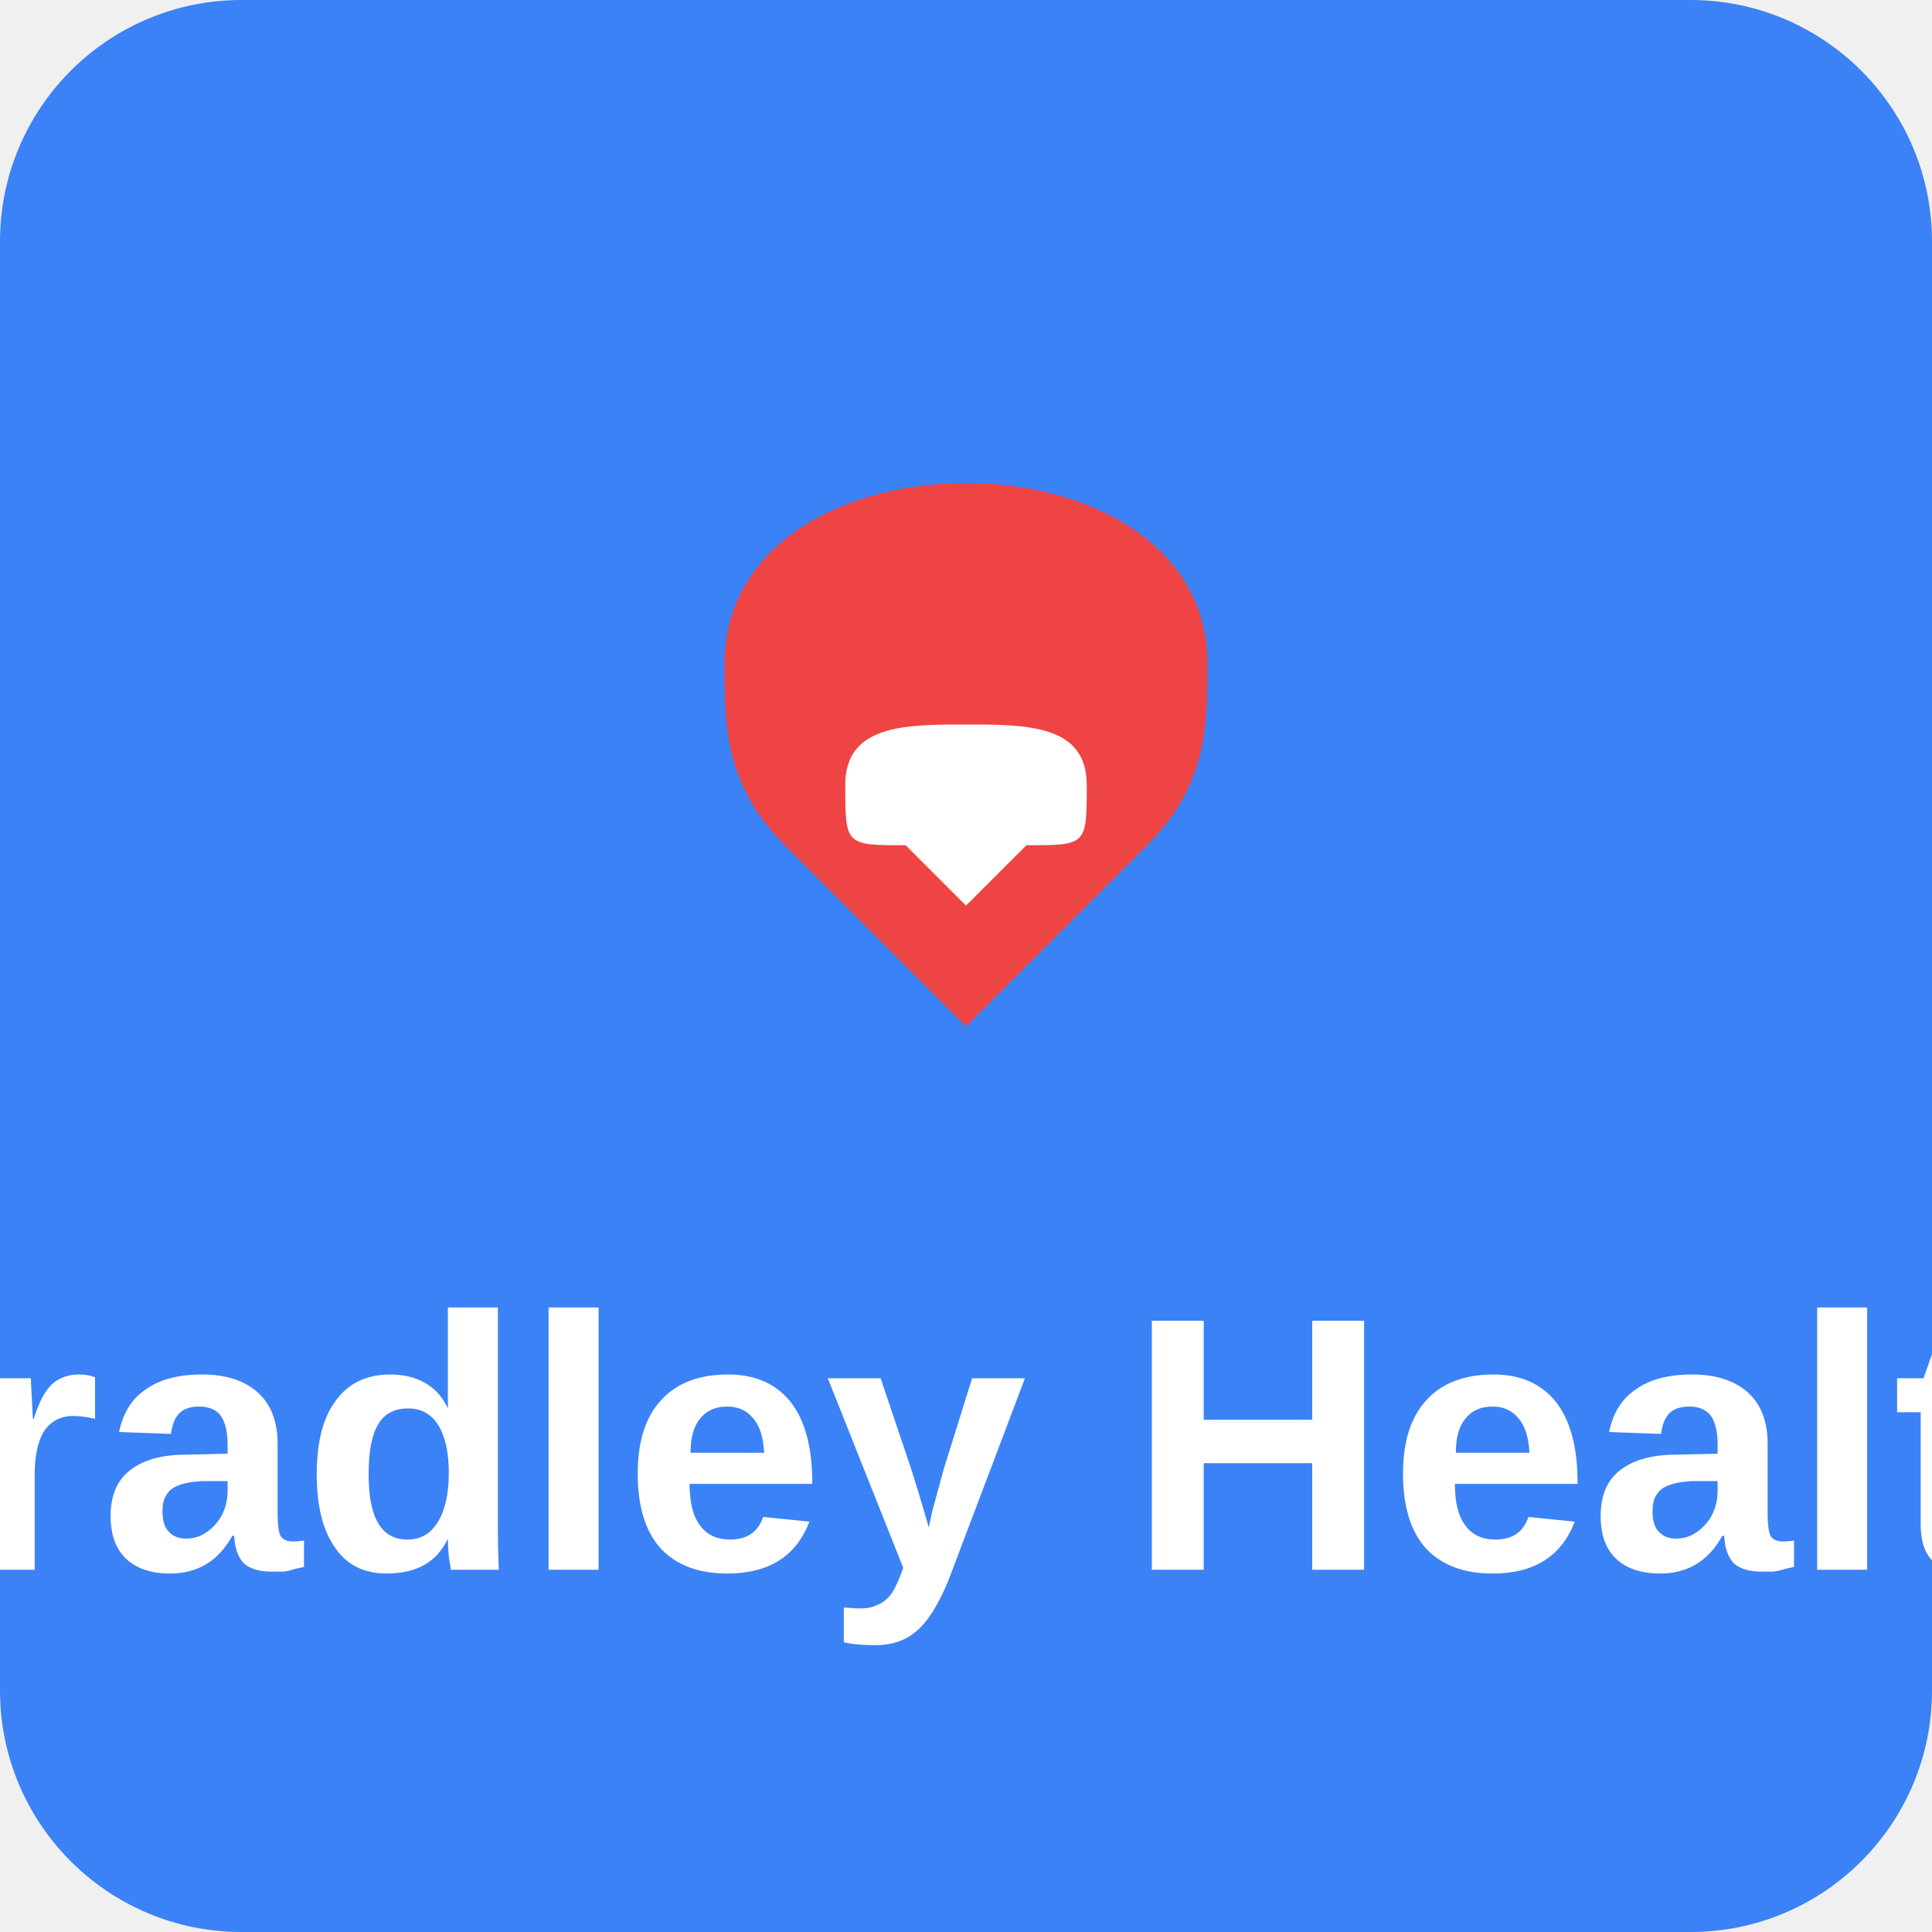
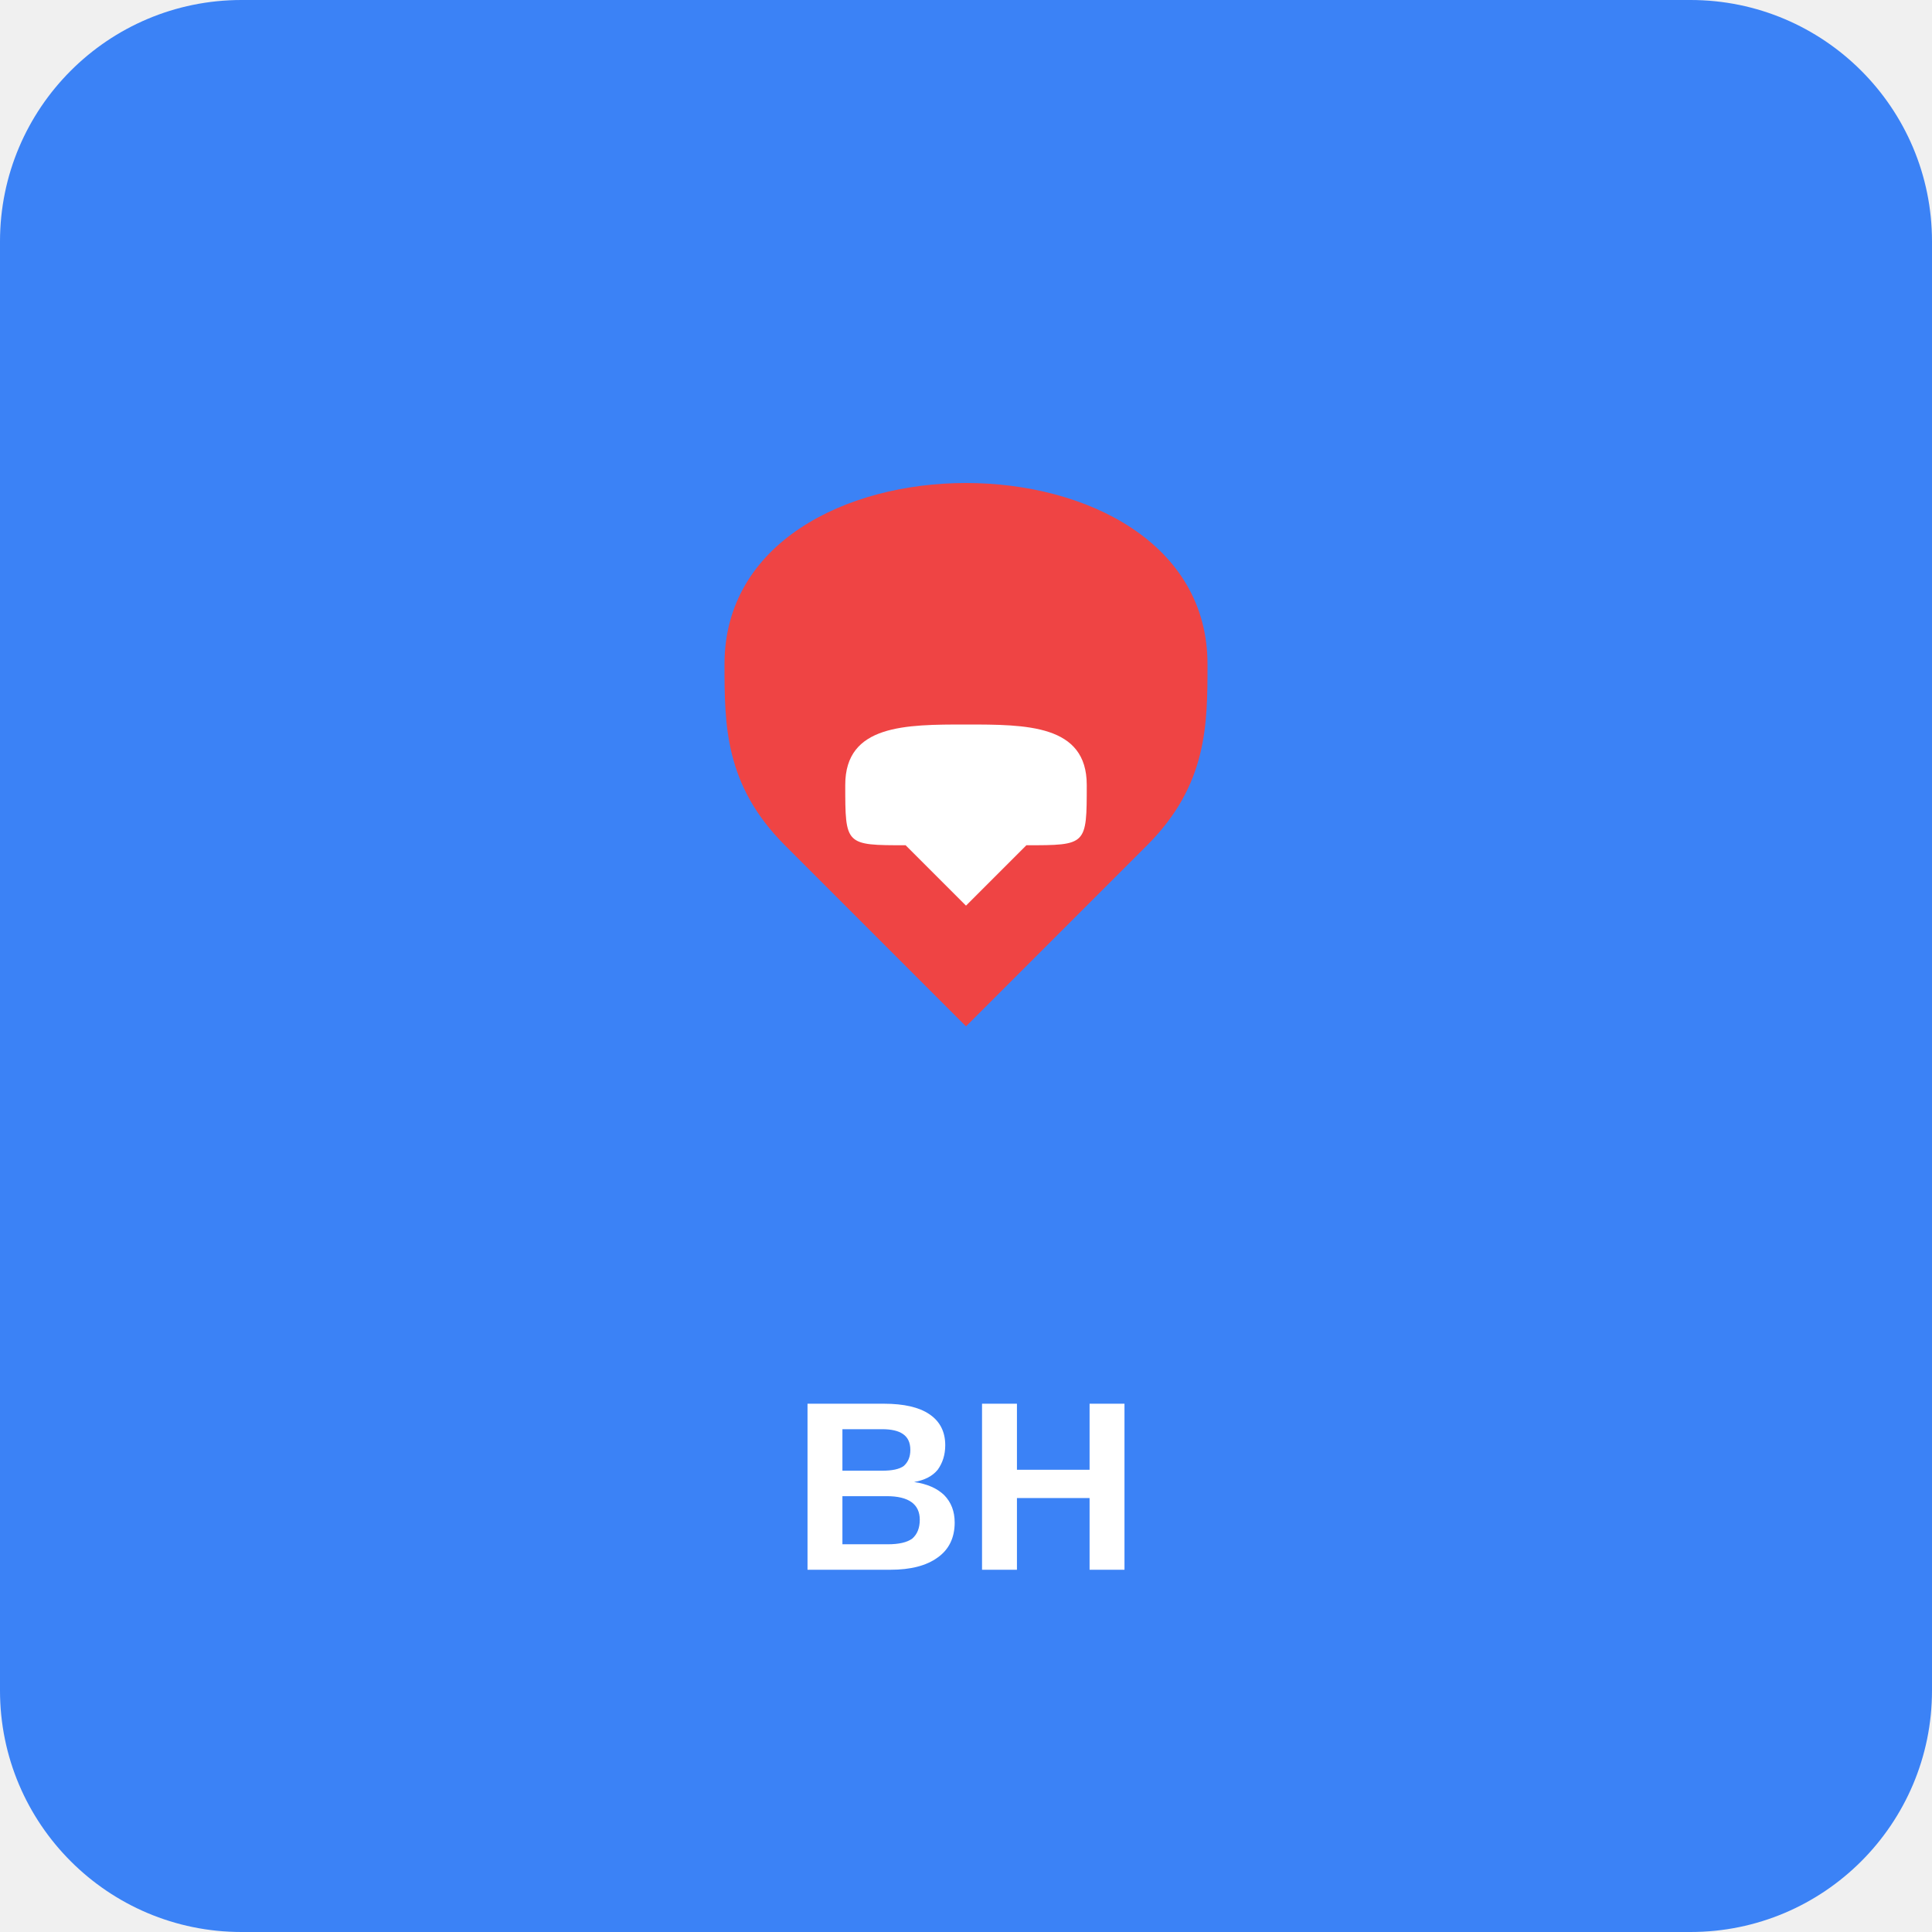
<svg xmlns="http://www.w3.org/2000/svg" width="32" height="32" viewBox="0 0 32 32">
  <rect width="32" height="32" rx="4" fill="#3b82f6" />
  <path d="M16 8c-2 0-4 1-4 3 0 1 0 2 1 3l3 3 3-3c1-1 1-2 1-3 0-2-2-3-4-3z" fill="#ef4444" />
  <path d="M16 12c-1 0-2 0-2 1 0 1 0 1 1 1l1 1 1-1c1 0 1 0 1-1 0-1-1-1-2-1z" fill="white" />
-   <text x="16" y="26" text-anchor="middle" fill="white" font-family="Arial, sans-serif" font-size="6" font-weight="bold">Bradley Health</text>
+   <text x="16" y="26" text-anchor="middle" fill="white" font-family="Arial, sans-serif" font-size="4" font-weight="bold">BH</text>
</svg>
